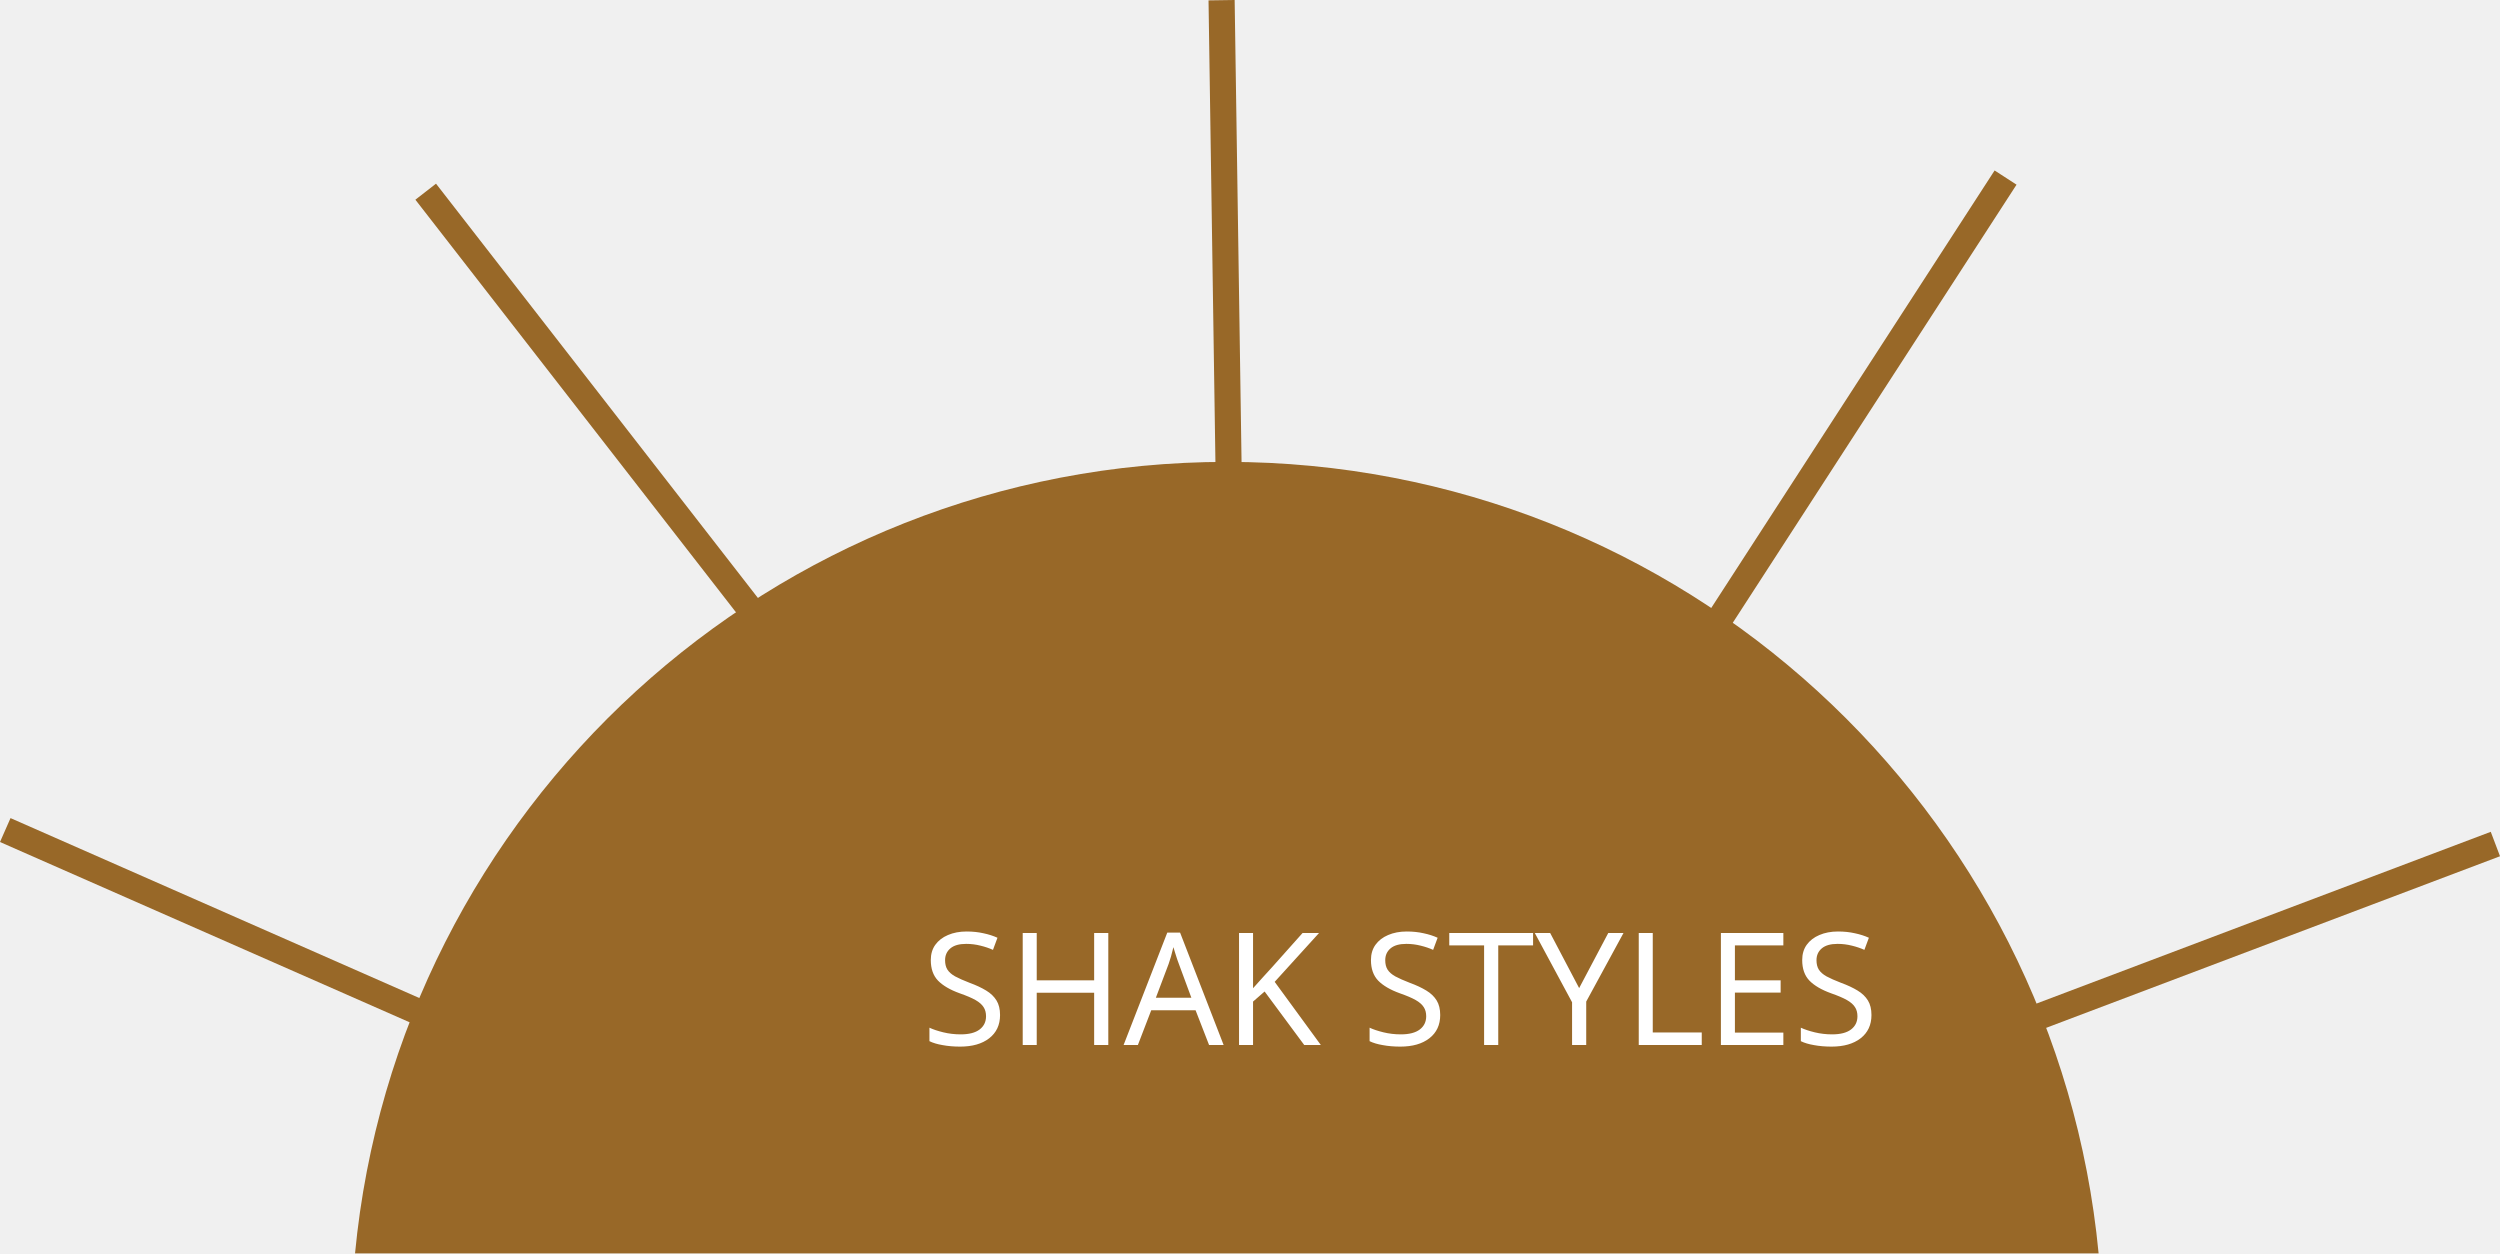
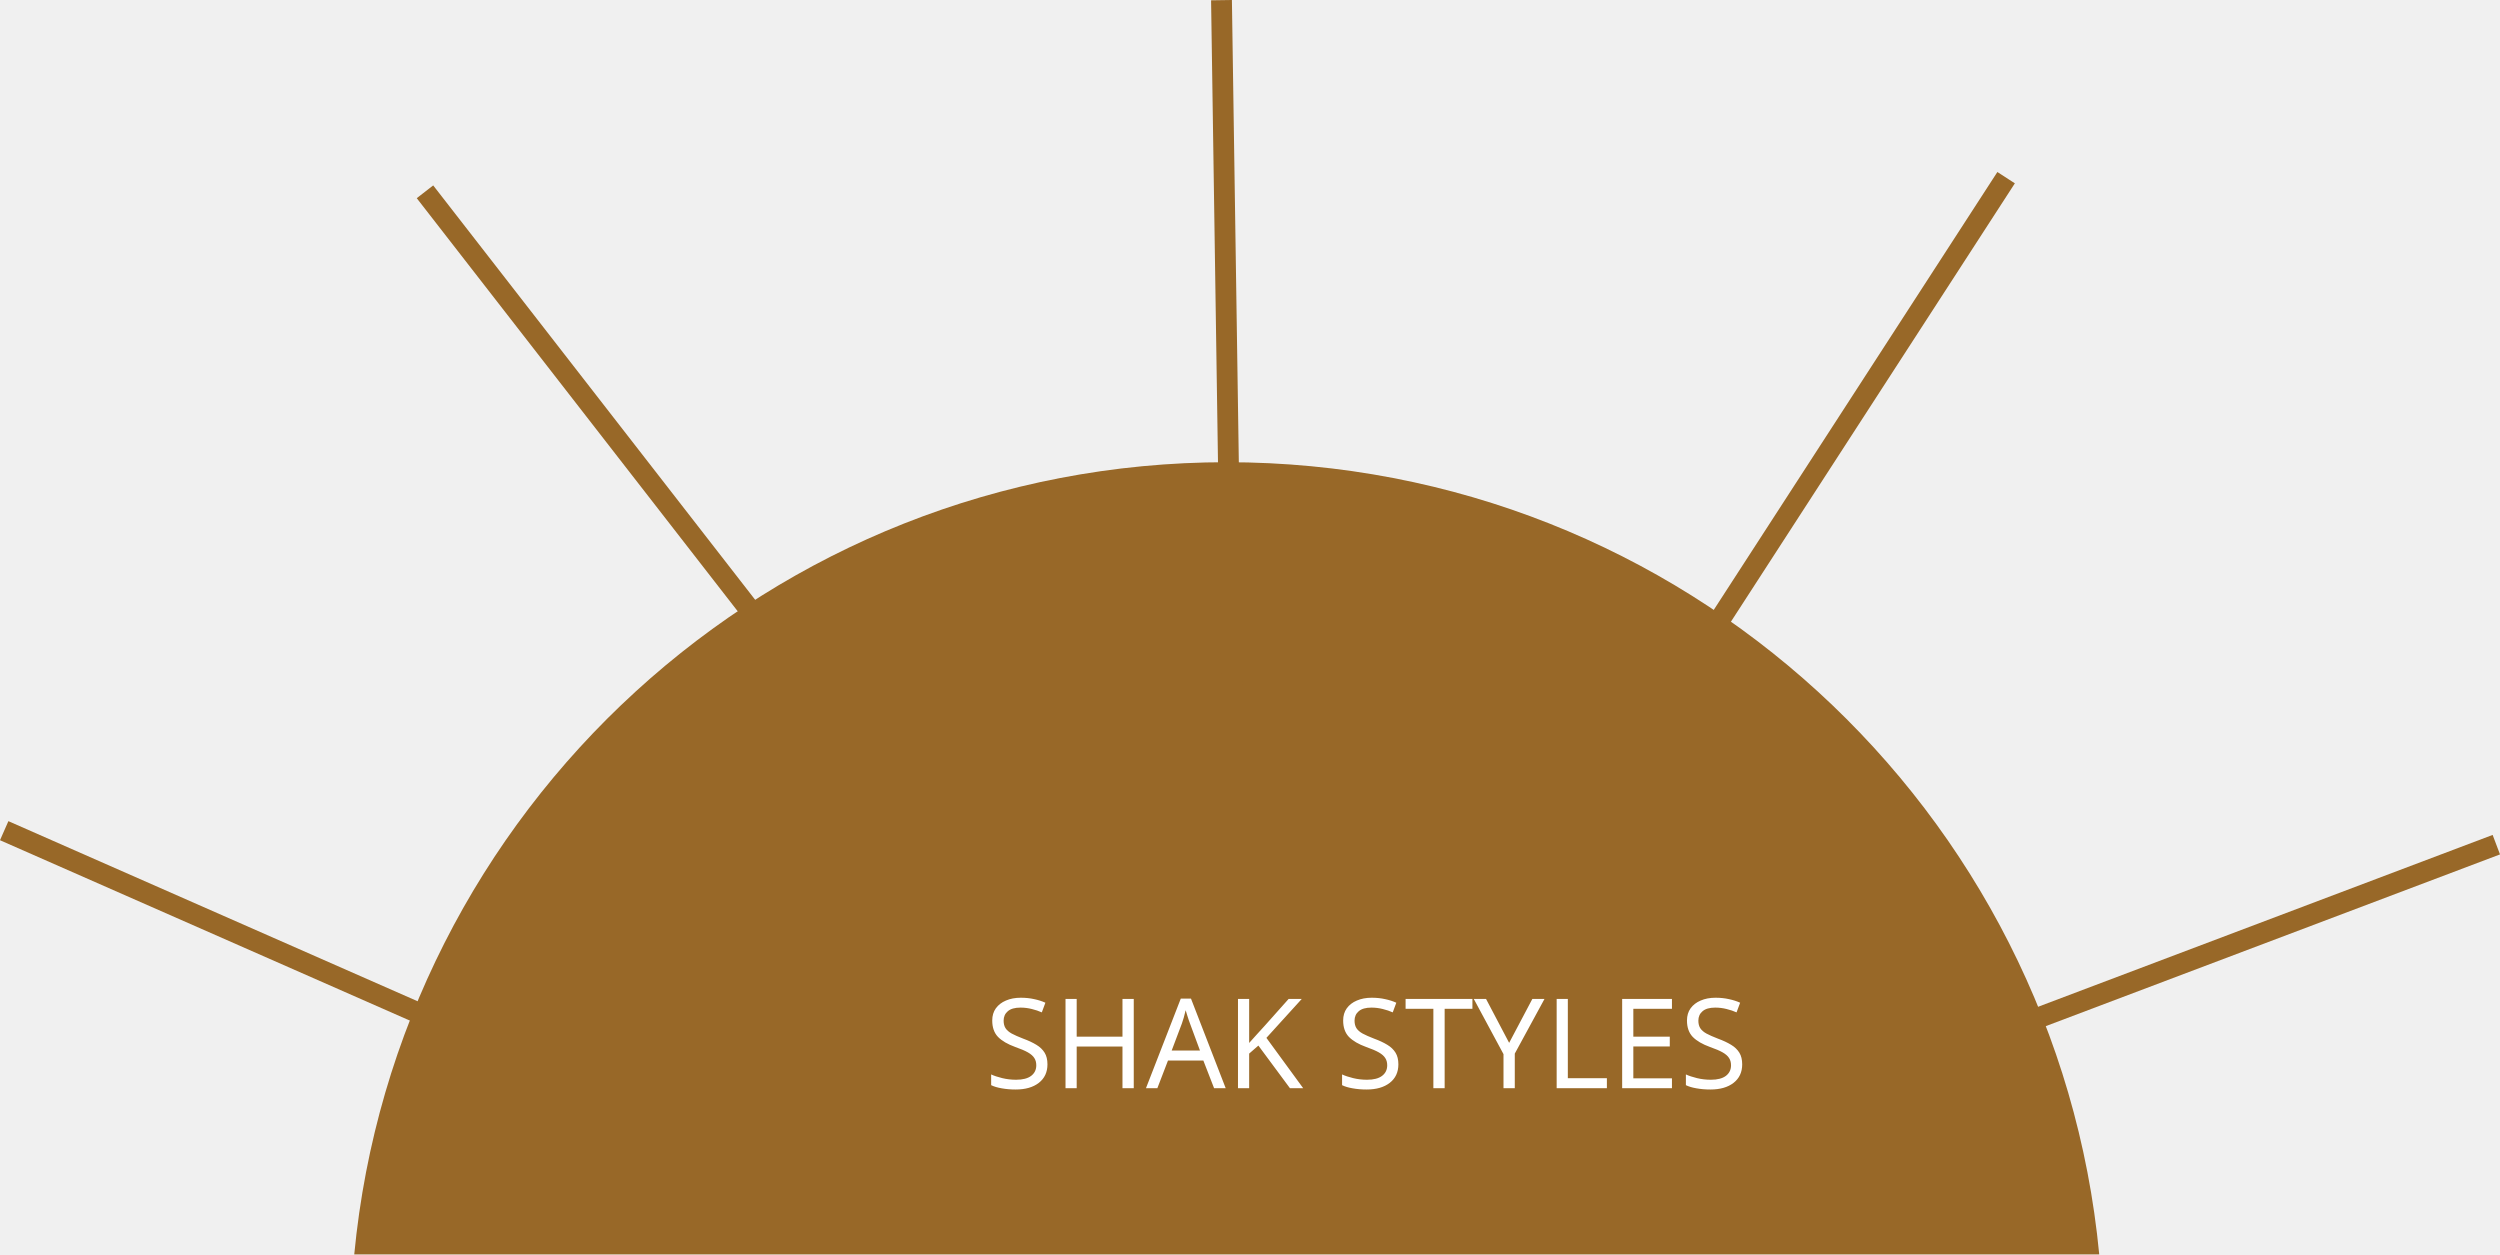
- <svg xmlns="http://www.w3.org/2000/svg" version="1.1" id="Layer_1" x="0px" y="0px" viewBox="0 0 287.071 143.927" enable-background="new 0 0 287.071 143.927" xml:space="preserve">
-   <path fill="#986828" d="M240.98,143.927c-4.877-51.001-47.827-90.889-100.106-90.889S45.645,92.927,40.768,143.927H240.98z" />
-   <line fill="none" stroke="#986828" stroke-width="3" stroke-miterlimit="10" x1="0.604" y1="95.314" x2="60.326" y2="121.599" />
-   <line fill="none" stroke="#986828" stroke-width="3" stroke-miterlimit="10" x1="48.882" y1="22.011" x2="88.917" y2="73.536" />
-   <line fill="none" stroke="#986828" stroke-width="3" stroke-miterlimit="10" x1="194.824" y1="75.156" x2="230.297" y2="20.39" />
-   <line fill="none" stroke="#986828" stroke-width="3" stroke-miterlimit="10" x1="225.507" y1="119.994" x2="286.541" y2="96.918" />
-   <line fill="none" stroke="#986828" stroke-width="3" stroke-miterlimit="10" x1="141.475" y1="80.445" x2="140.273" y2="0.022" />
-   <text transform="matrix(1 0 0 1 105.8033 119.9935)" fill="#FFFFFF" font-family="'MyriadPro-LightCond'" font-size="18">SHAK STYLES</text>
+ <svg xmlns="http://www.w3.org/2000/svg" version="1.1" id="Layer_1" x="0px" y="0px" viewBox="0 0 360.071 180.666" enable-background="new 0 0 360.071 180.666" xml:space="preserve">
+   <path fill="#986828" d="M302.348,180.666c-6.123-64.021-60.038-114.094-125.663-114.094S57.144,116.645,51.022,180.666H302.348z" />
+   <line fill="none" stroke="#986828" stroke-width="3" stroke-miterlimit="10" x1="0.604" y1="119.642" x2="75.574" y2="152.637" />
+   <line fill="none" stroke="#986828" stroke-width="3" stroke-miterlimit="10" x1="61.208" y1="27.624" x2="111.463" y2="92.304" />
+   <line fill="none" stroke="#986828" stroke-width="3" stroke-miterlimit="10" x1="244.409" y1="94.338" x2="288.938" y2="25.59" />
+   <line fill="none" stroke="#986828" stroke-width="3" stroke-miterlimit="10" x1="282.925" y1="150.623" x2="359.541" y2="121.656" />
+   <line fill="none" stroke="#986828" stroke-width="3" stroke-miterlimit="10" x1="177.44" y1="100.976" x2="175.93" y2="0.022" />
+   <text transform="matrix(1 0 0 1 141.8321 156.7326)" fill="#FFFFFF" font-family="'MyriadPro-LightCond'" font-size="18">SHAK STYLES</text>
</svg>
